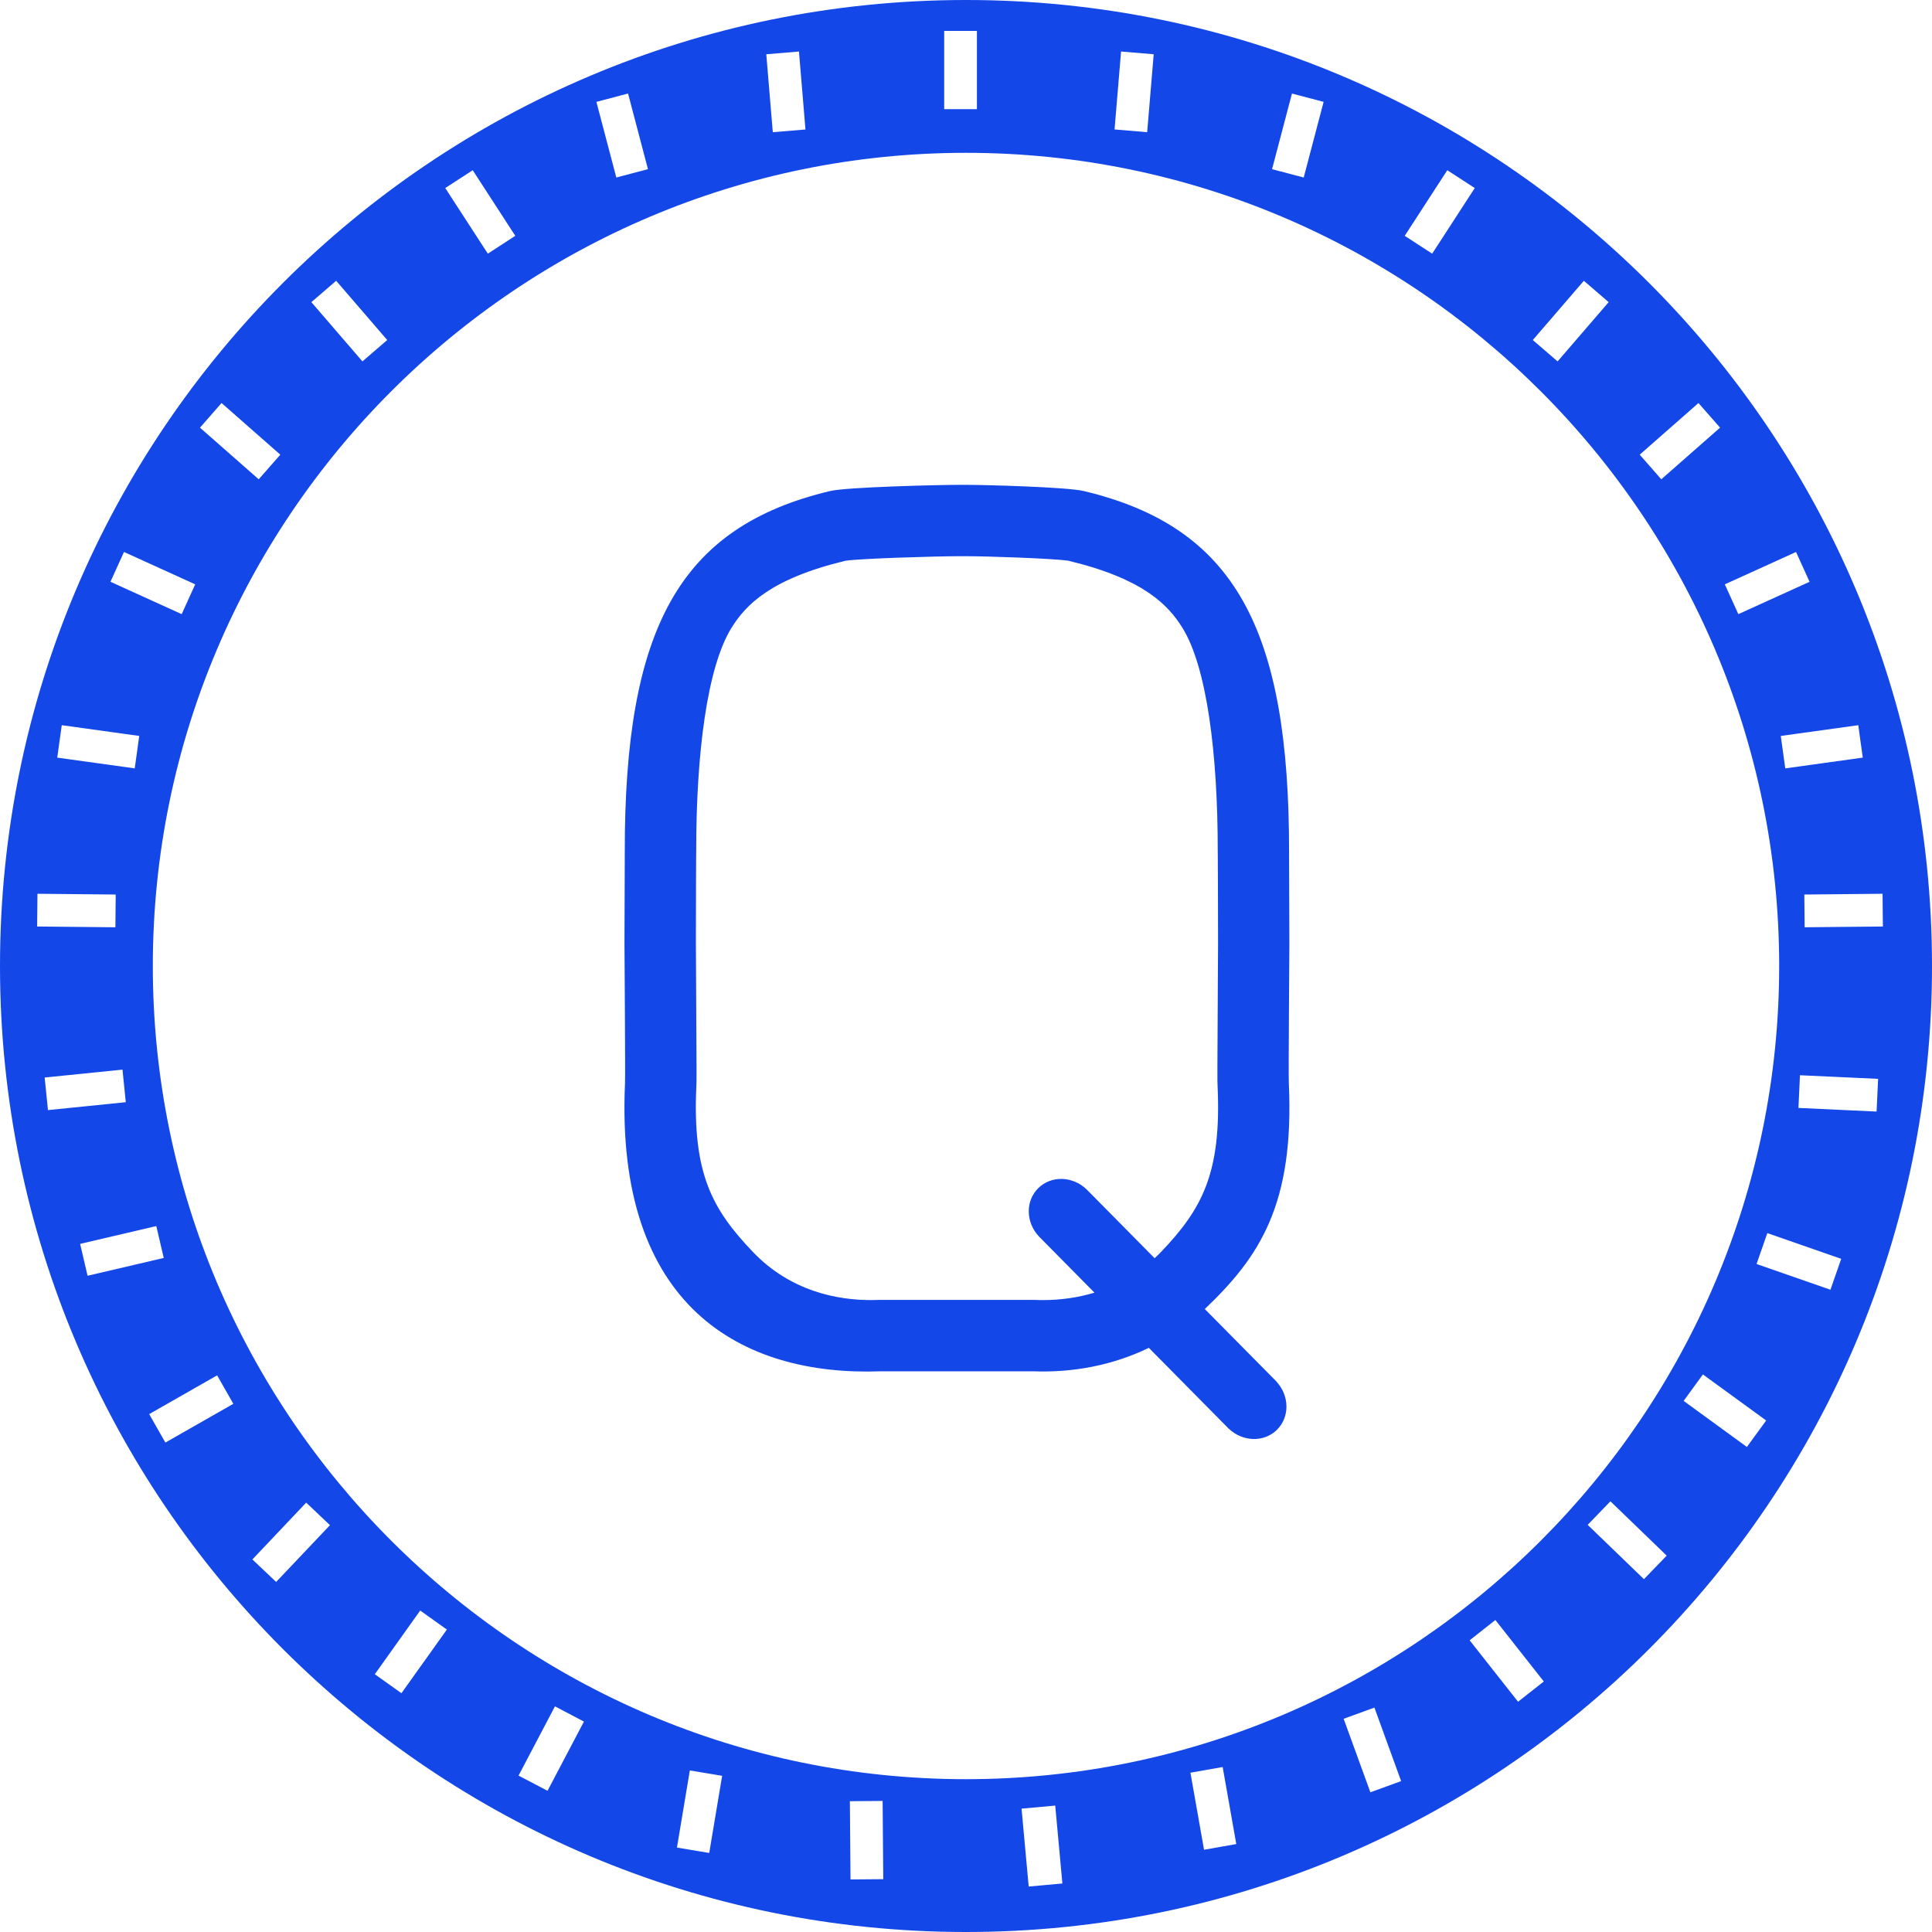
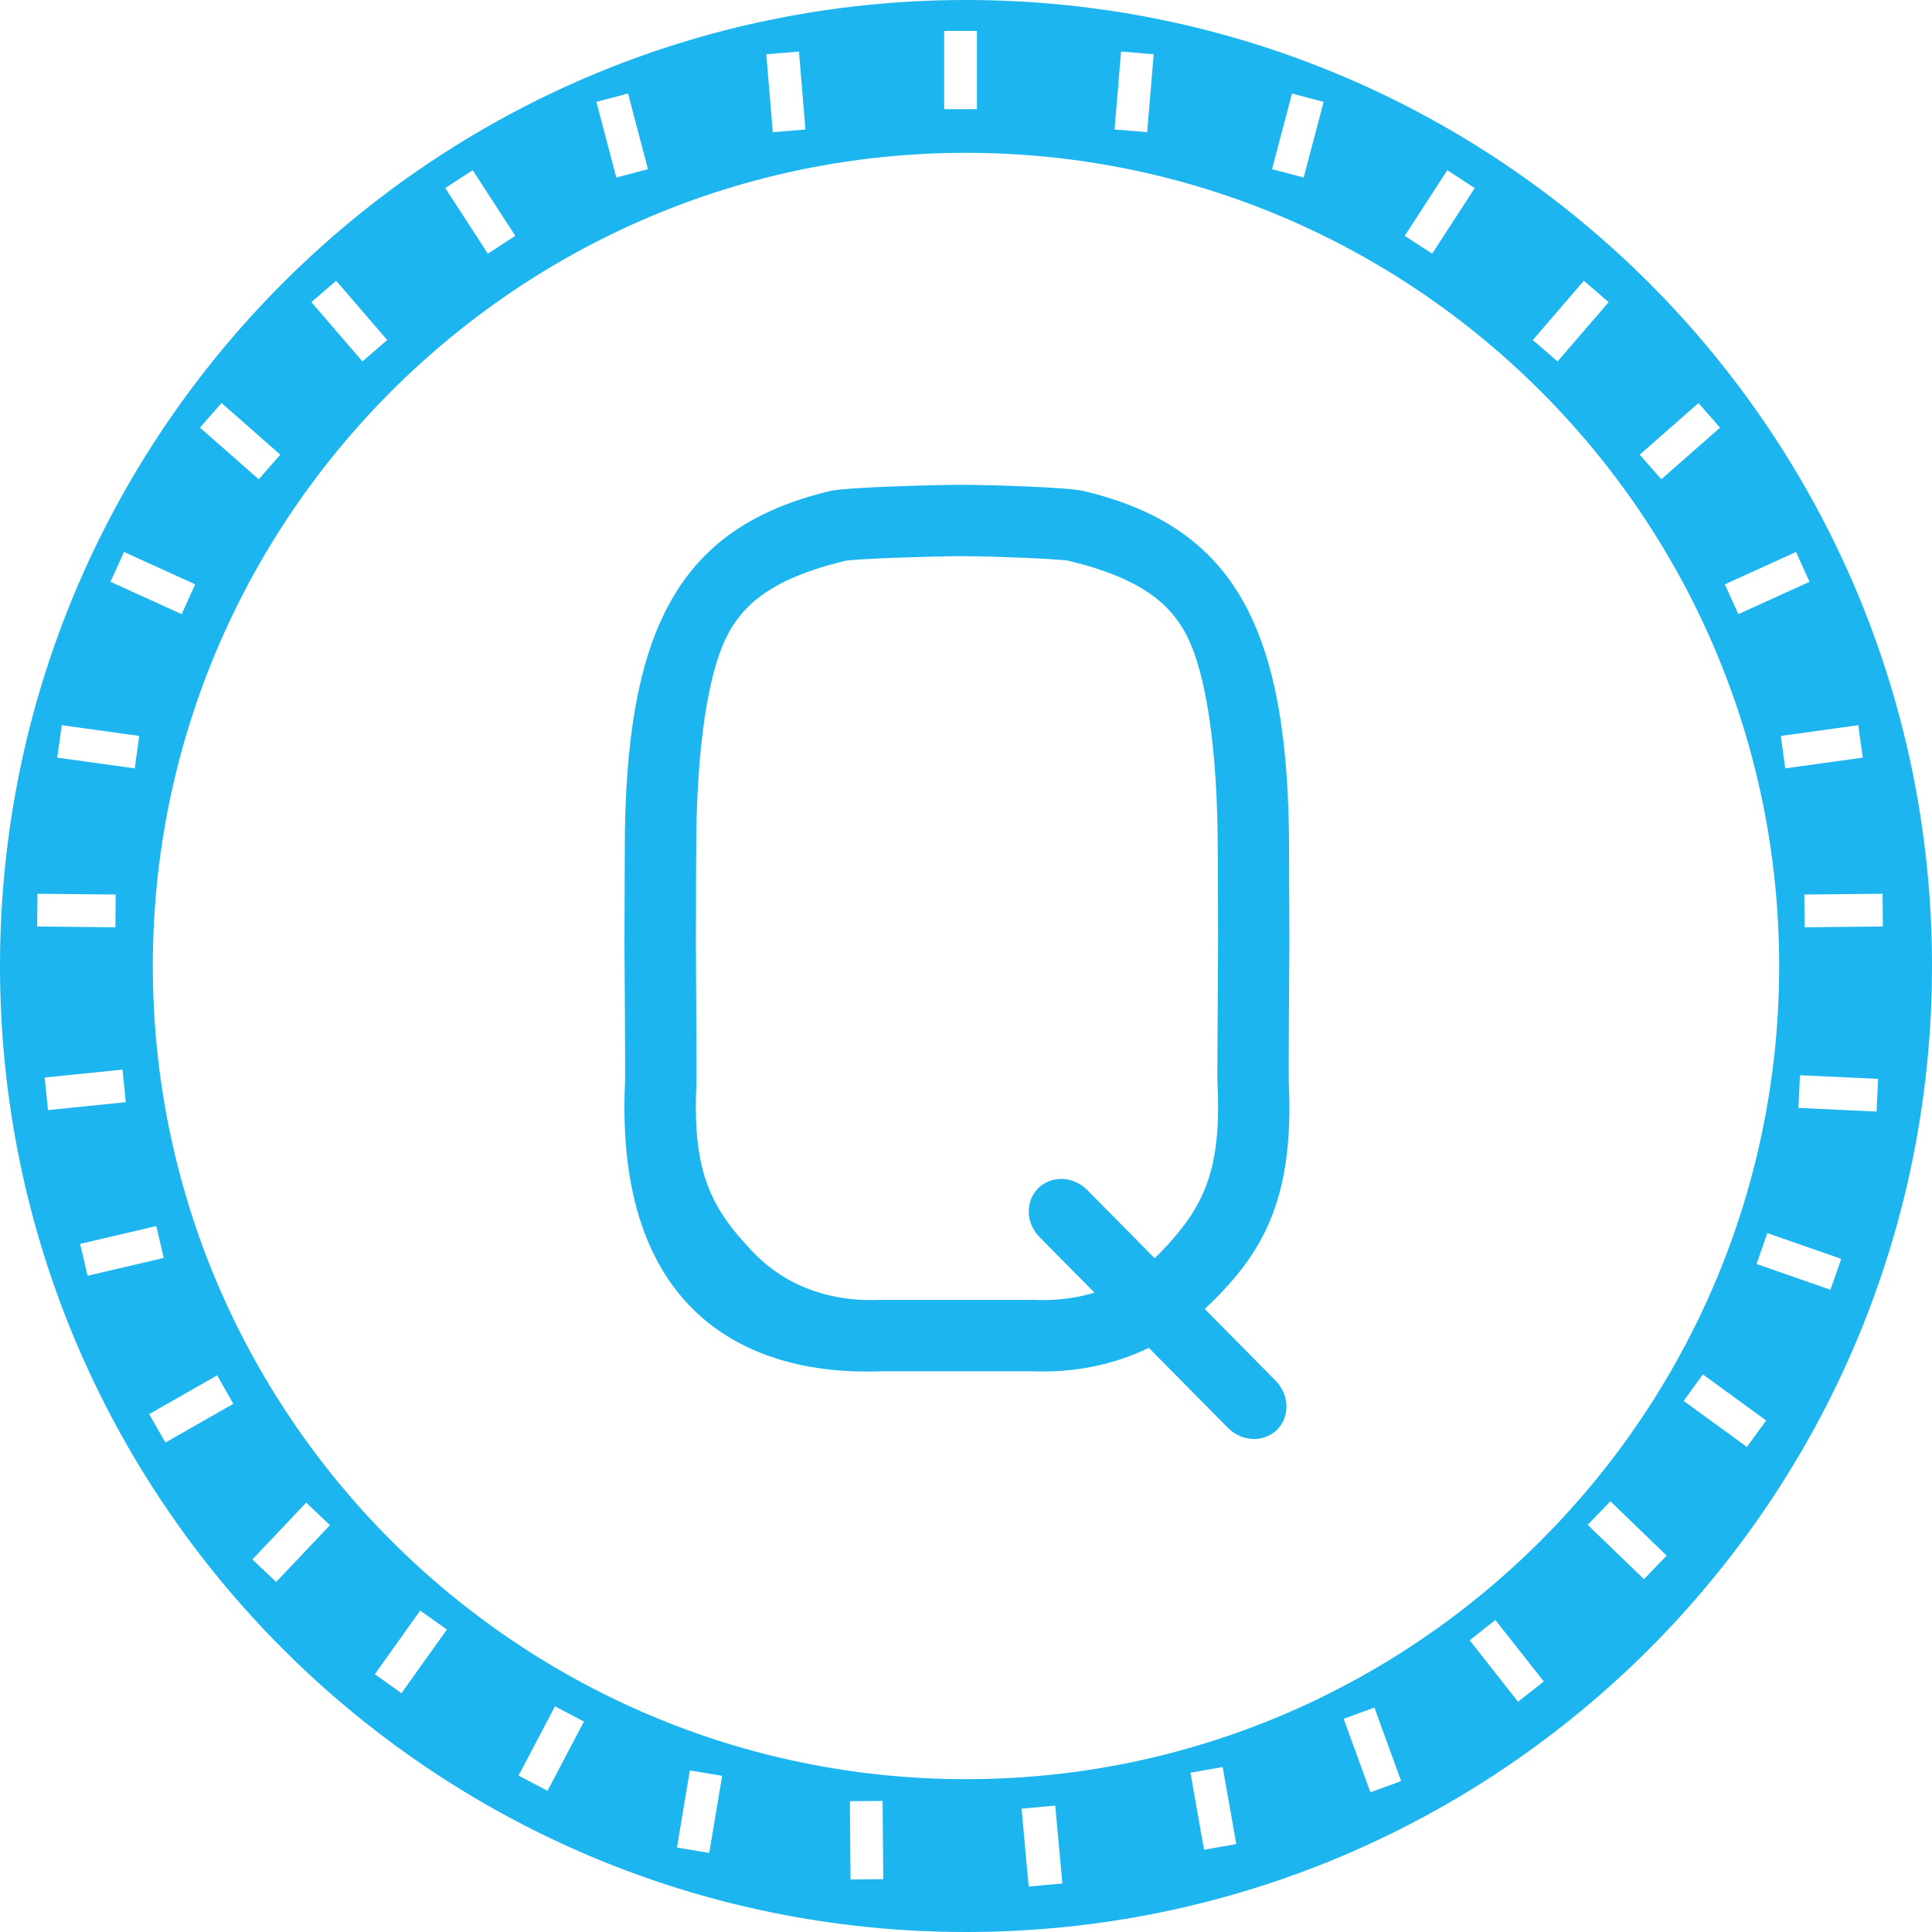
- <svg xmlns="http://www.w3.org/2000/svg" width="2000" height="2000" viewBox="0 0 2000 2000">
-   <g fill="#1347e8">
-     <path d="M1000,0C447.72,0,0,447.72,0,1000S447.72,2000,1000,2000s1000-447.71,1000-1000S1552.29,0,1000,0Zm949.15,959.12-81,.79-.33-33.9,81-.78Zm-20.81-174.83-80.23,11.13-4.66-33.57,80.22-11.13Zm-69.09-212.89,14,30.86-73.72,33.51-14-30.85Zm-101-154.17,22.37,25.47-60.84,53.45-22.37-25.47ZM1639.61,290.66l25.66,22.12-52.85,61.34L1586.75,352ZM1498.23,176.21l28.44,18.45-44.09,67.93-28.42-18.45ZM1337.44,96.83l32.77,8.62-20.61,78.31-32.78-8.63ZM1160.52,53.34l33.78,2.82-6.75,80.7L1153.78,134ZM977.41,32h33.89v81H977.41ZM827.08,53.34l6.74,80.7L800,136.87l-6.74-80.7ZM650.16,96.83l20.61,78.3L638,183.77l-20.61-78.31Zm-160.8,79.38,44.07,67.93L505,262.59l-44.08-67.93ZM348,290.66,400.86,352l-25.67,22.12-52.86-61.34ZM229.36,417.22l60.83,53.46-22.37,25.47L207,442.7Zm-101,154.17,73.71,33.52-14,30.85-73.72-33.51ZM63.93,750.71l80.21,11.13-4.66,33.57L59.27,784.29ZM38.78,925.23l81,.78-.32,33.9-81-.79Zm7.46,190.22,80.56-8.18,3.42,33.72-80.56,8.18Zm36.7,172.19,78.86-18.41,7.71,33-78.86,18.42Zm88.26,205.7-16.78-29.45,70.35-40.13,16.78,29.46Zm114.67,144.28-24.6-23.29,55.7-58.81,24.61,23.32Zm129.7,115.2L388,1733.14l47-65.92,27.59,19.7Zm151.23,101-30-15.74,37.69-71.67,30,15.76Zm167.39,64.36-33.42-5.59,13.36-79.86,33.43,5.59Zm146.26,27.42-.66-81,33.9-.29.66,81ZM158.2,1000c0-464.18,377.62-841.8,841.8-841.8S1841.8,535.82,1841.8,1000,1464.17,1841.8,1000,1841.8,158.2,1464.17,158.2,1000ZM1066,1952.86h0l-1.09.09-7.4-80.63,33.76-3.09h0l1.1-.1,7.4,80.64Zm180.42-38-14.09-79.75,33.37-5.9,14.09,79.75Zm172.2-59.47-27.68-76.11,31.85-11.59,27.66,76.11Zm152.87-93.74-50.1-63.62,26.62-21,50.12,63.62Zm130.32-126.9-58.25-56.24,23.55-24.38,58.24,56.25Zm106.56-136.87-65.47-47.67,19.95-27.39,65.48,47.67Zm86.5-162.75-76.48-26.63,11.15-32,76.48,26.65Zm47.77-184.45-80.89-3.76,1.56-33.84,80.9,3.74Z" />
-     <path d="m1321.42 1430.18l-25.23-25.52-49-49.57c56.84-54 92.81-108.49 87-234-.46-9.78.57-134.82.57-144.74s-.33-84.15-.32-93.87c.32-231.81-56.32-336.93-212.55-374.16-17.68-4.21-103-6.4-121.5-6.4h-8.29c-18.48 0-115.12 2.19-132.79 6.4-156.24 37.19-212.87 142.32-212.54 374.11 0 9.72-.32 84-.32 93.87s1 135 .57 144.74c-10.65 232.36 121.52 303.75 264.61 298.53h158c41.93 1.53 82.91-6.46 119.63-24.3l57.51 58.2 25.23 25.53v-.06c14.45 13.76 36.52 14.39 49.9 1.17s13-35.3-.57-49.9m-241.58-84.38c-2.46 0-4.92 0-7.4-.14l-1.35-.06h-160.74l-1.35.06c-2.46.09-4.95.14-7.4.14-34 0-82.78-8.66-122.16-49.88-42.39-44.37-62.62-81.53-58.49-171.52.29-6.26.31-6.47-.33-119.32-.09-15.3-.15-26.35-.15-28.8 0-4.38.06-32.62.14-63.48.08-38.74.19-25.07.19-30.5-.15-102.7 11.45-191.94 36.47-232.28 14.83-23.92 40.47-50.87 118.07-69.57 15.3-2.31 93.47-4.69 116.88-4.69h8.35c23.4 0 90.29 2.38 105.58 4.69 77.6 18.7 103.24 45.65 118.07 69.57 25 40.34 36.62 129.57 36.47 232.28 0 5.43.09-8.24.19 30.5.07 30.87.14 59.1.14 63.48 0 2.46-.06 13.5-.16 28.8-.65 112.85-.62 113.06-.33 119.32 4.12 90-16.1 127.12-58.48 171.52-2.19 2.28-4.44 4.46-6.69 6.56l-45.33-45.88-25.24-25.52c-14.43-13.73-36.52-14.36-49.9-1.14s-13 35.3.57 49.88l25.23 25.53 32.4 32.78a184.88 184.88 0 0 1 -53.25 7.67" />
+ <svg xmlns="http://www.w3.org/2000/svg" width="2000" height="2000">
+   <g fill="#1CB5EF" fill-rule="nonzero">
+     <path d="M1000 0C447.72 0 0 447.72 0 1000s447.72 1000 1000 1000 1000-447.71 1000-1000S1552.29 0 1000 0zm949.15 959.12l-81 .79-.33-33.9 81-.78.33 33.89zm-20.81-174.83l-80.23 11.13-4.66-33.57 80.22-11.13 4.67 33.57zm-69.09-212.89l14 30.86-73.72 33.51-14-30.85 73.72-33.52zm-101-154.17l22.37 25.47-60.84 53.45-22.37-25.47 60.84-53.45zm-118.64-126.57l25.66 22.12-52.85 61.34-25.67-22.12 52.86-61.34zm-141.38-114.45l28.44 18.45-44.09 67.93-28.42-18.45 44.07-67.93zm-160.79-79.38l32.77 8.62-20.61 78.31-32.78-8.63 20.62-78.3zm-176.92-43.49l33.78 2.82-6.75 80.7-33.77-2.86 6.74-80.66zM977.41 32h33.89v81h-33.89V32zM827.08 53.34l6.74 80.7-33.82 2.83-6.74-80.7 33.82-2.83zM650.16 96.83l20.61 78.3-32.77 8.64-20.61-78.31 32.77-8.63zm-160.8 79.38l44.07 67.93L505 262.59l-44.08-67.93 28.44-18.45zM348 290.66L400.86 352l-25.67 22.12-52.86-61.34L348 290.66zM229.36 417.22l60.83 53.46-22.37 25.47L207 442.7l22.36-25.48zm-101 154.17l73.71 33.52-14 30.85-73.72-33.51 14.01-30.86zM63.93 750.71l80.21 11.13-4.66 33.57-80.21-11.12 4.66-33.58zM38.78 925.23l81 .78-.32 33.9-81-.79.32-33.89zm7.46 190.22l80.56-8.18 3.42 33.72-80.56 8.18-3.42-33.72zm36.7 172.19l78.86-18.41 7.71 33-78.86 18.42-7.71-33.01zm88.26 205.7l-16.78-29.45 70.35-40.13 16.78 29.46-70.35 40.12zm114.67 144.28l-24.6-23.29 55.7-58.81 24.61 23.32-55.71 58.78zm129.7 115.2L388 1733.14l47-65.92 27.59 19.7-47.02 65.9zm151.23 101l-30-15.74 37.69-71.67 30 15.76-37.69 71.65zm167.39 64.36l-33.42-5.59 13.36-79.86 33.43 5.59-13.37 79.86zm146.26 27.42l-.66-81 33.9-.29.66 81-33.9.29zM158.2 1000c0-464.18 377.62-841.8 841.8-841.8 464.18 0 841.8 377.62 841.8 841.8 0 464.18-377.63 841.8-841.8 841.8-464.17 0-841.8-377.63-841.8-841.8zm907.8 952.86l-1.09.09-7.4-80.63 33.76-3.09 1.1-.1 7.4 80.64-33.77 3.09zm180.42-38l-14.09-79.75 33.37-5.9 14.09 79.75-33.37 5.9zm172.2-59.47l-27.68-76.11 31.85-11.59 27.66 76.11-31.83 11.59zm152.87-93.74l-50.1-63.62 26.62-21 50.12 63.62-26.64 21zm130.32-126.9l-58.25-56.24 23.55-24.38 58.24 56.25-23.54 24.37zm106.56-136.87l-65.47-47.67 19.95-27.39 65.48 47.67-19.96 27.39zm86.5-162.75l-76.48-26.63 11.15-32 76.48 26.65-11.15 31.98zm47.77-184.45l-80.89-3.76 1.56-33.84 80.9 3.74-1.57 33.86z" />
+     <path d="M1321.42 1430.18l-25.23-25.52-49-49.57c56.84-54 92.81-108.49 87-234-.46-9.78.57-134.82.57-144.74 0-9.92-.33-84.15-.32-93.87.32-231.81-56.32-336.93-212.55-374.16-17.68-4.21-103-6.4-121.5-6.4h-8.29c-18.48 0-115.12 2.19-132.79 6.4-156.24 37.19-212.87 142.32-212.54 374.11 0 9.72-.32 84-.32 93.87 0 9.87 1 135 .57 144.74-10.65 232.36 121.52 303.75 264.61 298.53h158c41.93 1.53 82.91-6.46 119.63-24.3l57.51 58.2L1272 1479v-.06c14.45 13.76 36.52 14.39 49.9 1.17 13.38-13.22 13-35.3-.57-49.9m-241.58-84.38c-2.46 0-4.92 0-7.4-.14l-1.35-.06H910.26l-1.35.06c-2.46.09-4.95.14-7.4.14-34 0-82.78-8.66-122.16-49.88-42.39-44.37-62.62-81.53-58.49-171.52.29-6.26.31-6.47-.33-119.32-.09-15.3-.15-26.35-.15-28.8 0-4.38.06-32.62.14-63.48.08-38.74.19-25.07.19-30.5-.15-102.7 11.45-191.94 36.47-232.28 14.83-23.92 40.47-50.87 118.07-69.57 15.3-2.31 93.47-4.69 116.88-4.69h8.35c23.4 0 90.29 2.38 105.58 4.69 77.6 18.7 103.24 45.65 118.07 69.57 25 40.34 36.62 129.57 36.47 232.28 0 5.43.09-8.24.19 30.5.07 30.87.14 59.1.14 63.48 0 2.46-.06 13.5-.16 28.8-.65 112.85-.62 113.06-.33 119.32 4.12 90-16.1 127.12-58.48 171.52-2.19 2.28-4.44 4.46-6.69 6.56l-45.33-45.88-25.24-25.52c-14.43-13.73-36.52-14.36-49.9-1.14-13.38 13.22-13 35.3.57 49.88l25.23 25.53 32.4 32.78a184.88 184.88 0 0 1-53.25 7.67" />
  </g>
</svg>
